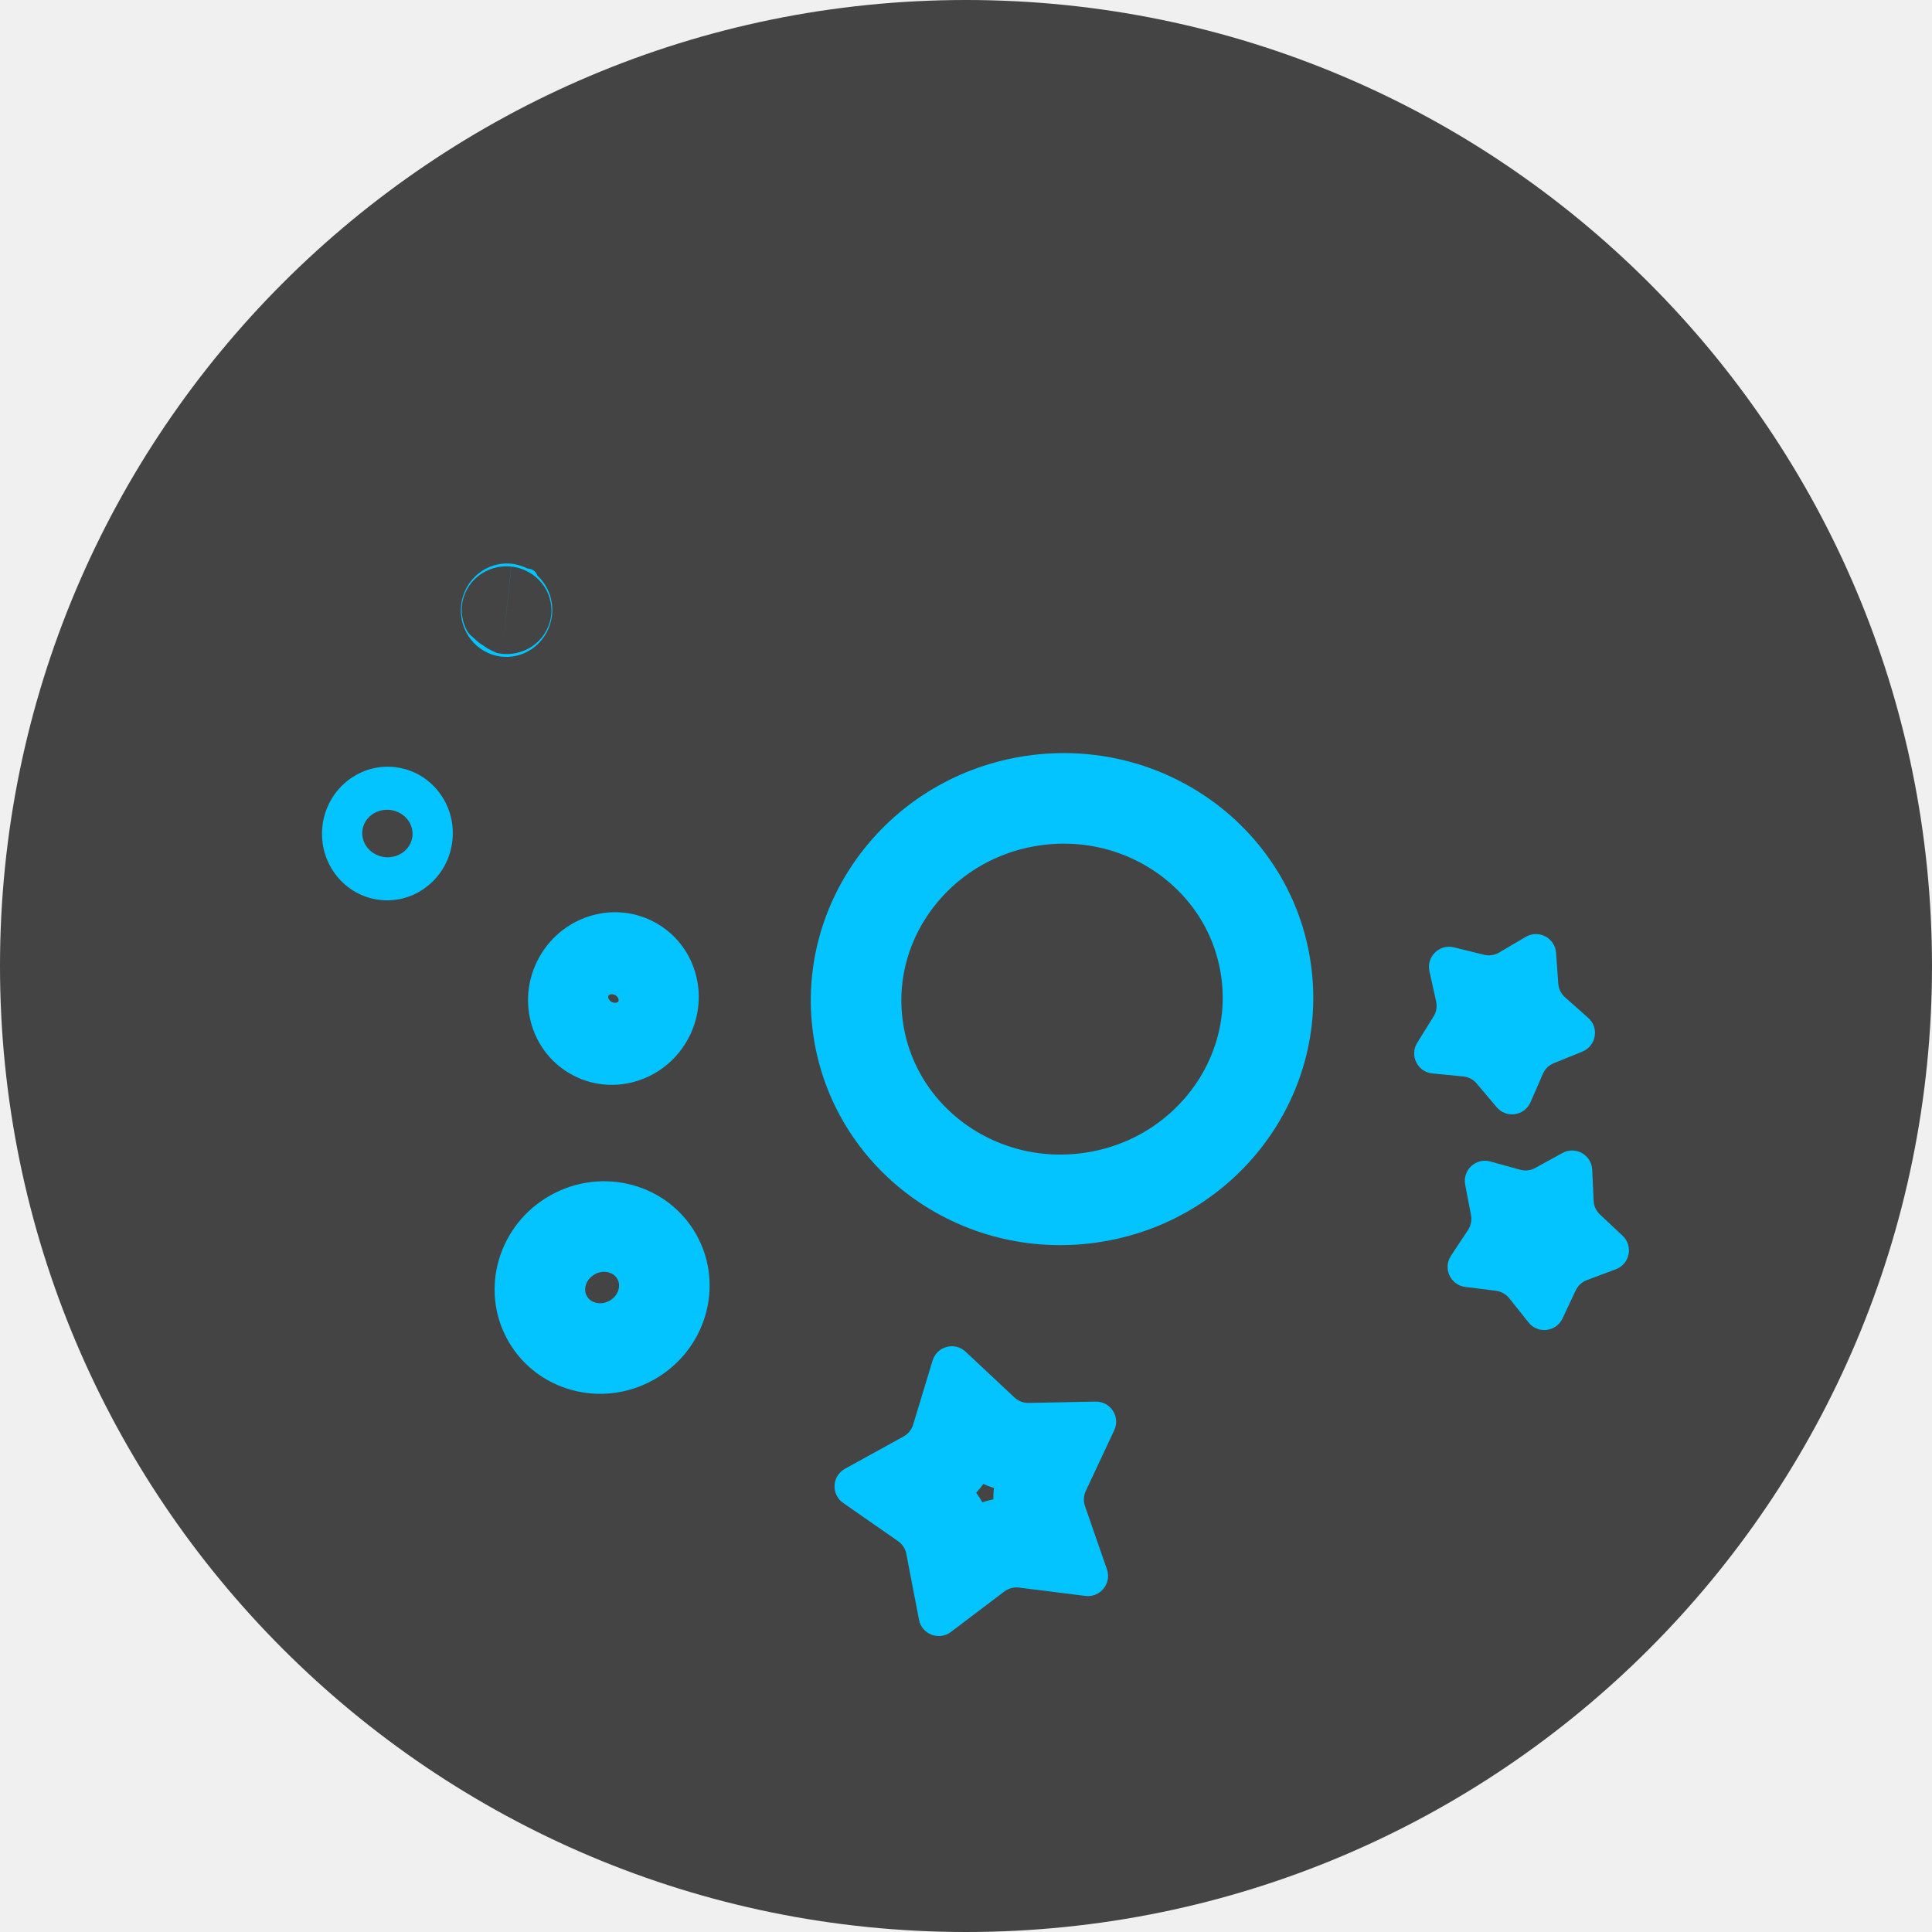
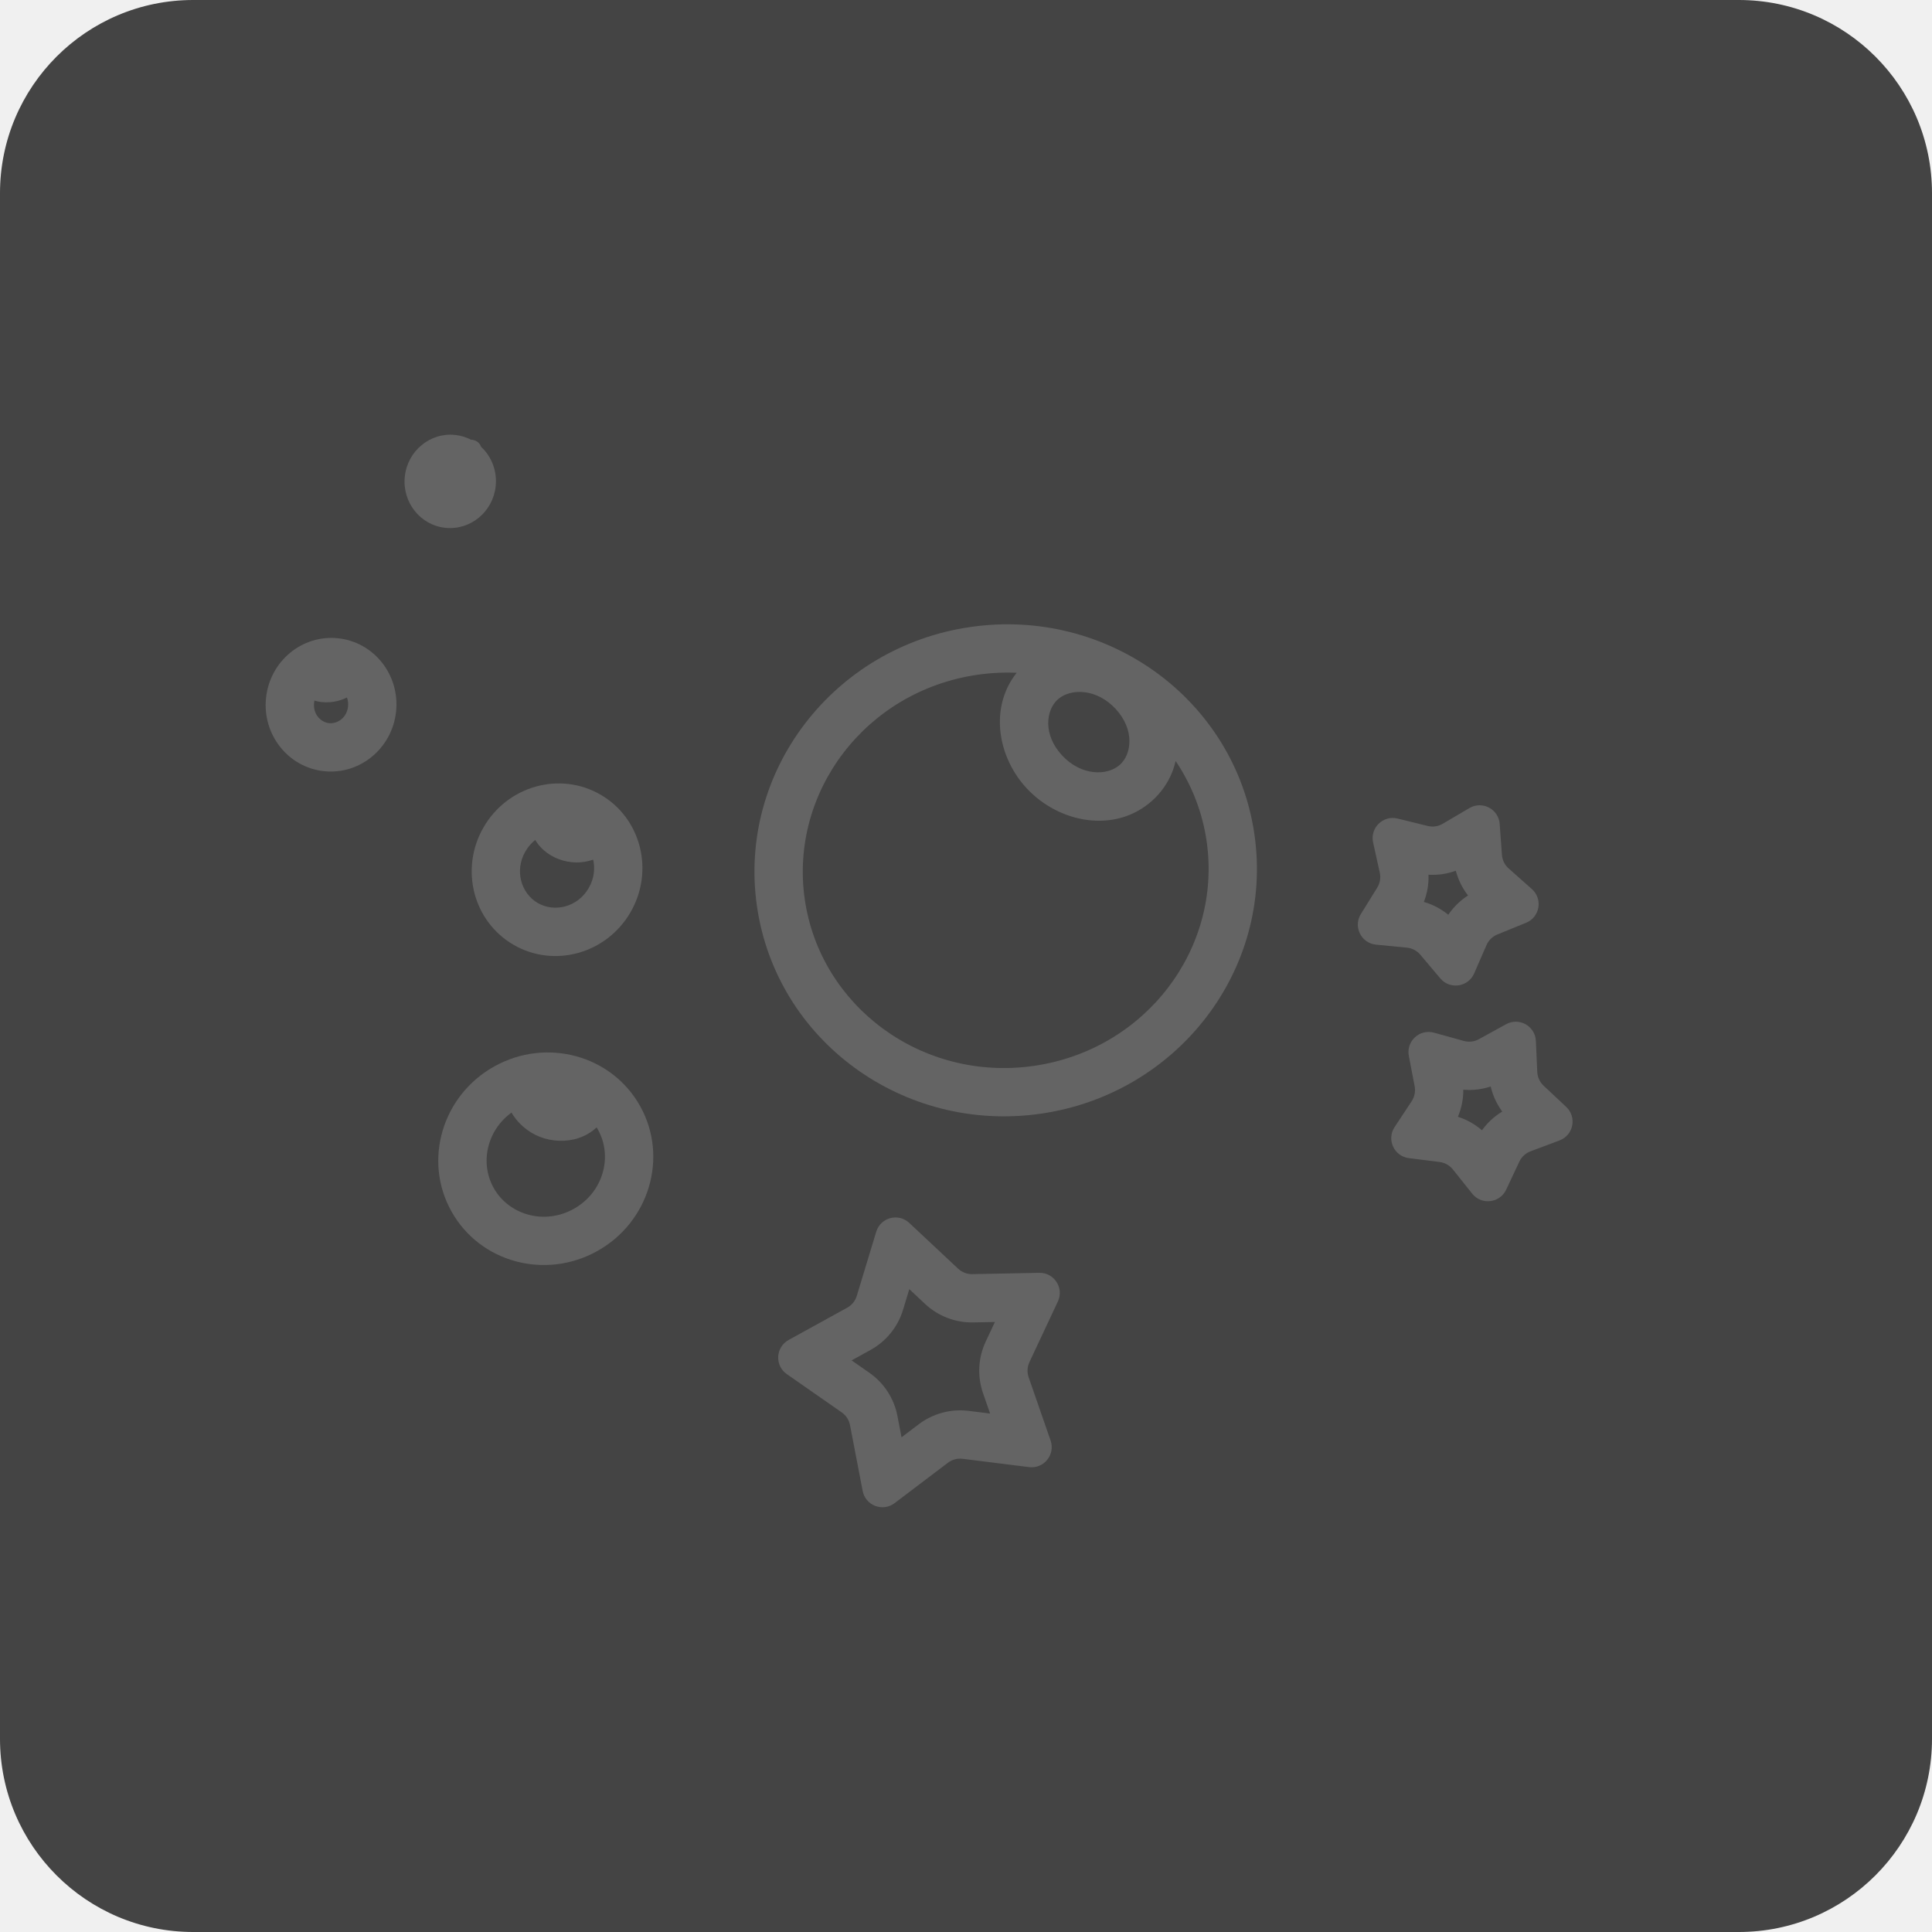
- <svg xmlns="http://www.w3.org/2000/svg" width="64" height="64" viewBox="0 0 64 64" fill="none">
-   <circle cx="32" cy="32" r="32" fill="#444444" />
+ <svg xmlns="http://www.w3.org/2000/svg" width="80" height="80" viewBox="0 0 80 80" fill="none">
+   <rect width="80" height="80" rx="8" fill="#444444" />
  <mask id="path-2-inside-1" fill="white">
-     <path d="M17.471 18.833C17.602 18.837 17.72 18.901 17.778 19.014C17.787 19.03 17.794 19.047 17.799 19.064C18.144 19.383 18.34 19.861 18.286 20.371C18.197 21.221 17.451 21.839 16.62 21.752C15.788 21.664 15.187 20.905 15.276 20.055C15.365 19.206 16.111 18.587 16.943 18.675C17.133 18.695 17.311 18.75 17.471 18.833Z" />
-     <path d="M36.341 41.159C40.892 40.505 44.062 36.364 43.422 31.912C42.781 27.459 38.573 24.38 34.022 25.035C29.471 25.69 26.3 29.83 26.941 34.283C27.582 38.735 31.79 41.814 36.341 41.159Z" />
-     <path d="M21.651 45.709C23.378 44.747 24.014 42.597 23.072 40.908C22.13 39.219 19.967 38.63 18.241 39.593C16.514 40.555 15.878 42.705 16.82 44.394C17.762 46.083 19.925 46.672 21.651 45.709Z" />
-     <path d="M22.755 34.483C23.548 33.109 23.101 31.365 21.756 30.589C20.412 29.812 18.678 30.297 17.885 31.672C17.091 33.046 17.538 34.79 18.883 35.566C20.227 36.343 21.961 35.858 22.755 34.483Z" />
-     <path d="M14.987 27.837C15.115 26.621 14.254 25.534 13.064 25.41C11.875 25.285 10.807 26.169 10.679 27.385C10.551 28.601 11.412 29.688 12.602 29.813C13.791 29.938 14.859 29.053 14.987 27.837Z" />
-     <path d="M33.606 46.294L31.986 44.777C31.626 44.439 31.036 44.597 30.893 45.07L30.249 47.193C30.198 47.36 30.085 47.5 29.933 47.584L27.99 48.655C27.557 48.894 27.525 49.503 27.93 49.786L29.751 51.054C29.893 51.154 29.992 51.305 30.024 51.476L30.443 53.655C30.536 54.14 31.106 54.359 31.5 54.061L33.269 52.721C33.408 52.616 33.582 52.57 33.754 52.591L35.956 52.867C36.446 52.928 36.83 52.453 36.669 51.987L35.941 49.89C35.885 49.726 35.894 49.546 35.968 49.389L36.91 47.38C37.12 46.932 36.787 46.42 36.293 46.43L34.075 46.474C33.901 46.477 33.733 46.413 33.606 46.294Z" />
-     <path d="M52.791 39.775L52.744 38.749C52.722 38.256 52.19 37.957 51.757 38.195L50.857 38.69C50.705 38.774 50.526 38.795 50.358 38.749L49.368 38.476C48.892 38.344 48.443 38.758 48.536 39.243L48.729 40.253C48.761 40.423 48.726 40.6 48.63 40.745L48.064 41.602C47.792 42.015 48.047 42.569 48.538 42.631L49.557 42.759C49.729 42.781 49.886 42.869 49.995 43.005L50.635 43.808C50.943 44.195 51.55 44.123 51.76 43.676L52.197 42.746C52.271 42.589 52.403 42.467 52.566 42.406L53.528 42.045C53.99 41.871 54.11 41.273 53.75 40.935L53 40.232C52.874 40.113 52.798 39.949 52.791 39.775Z" />
-     <path d="M47.574 33.176L47.352 32.173C47.246 31.69 47.683 31.264 48.163 31.382L49.16 31.628C49.329 31.669 49.508 31.643 49.657 31.555L50.543 31.035C50.969 30.785 51.51 31.068 51.546 31.561L51.62 32.586C51.633 32.759 51.713 32.92 51.843 33.036L52.611 33.718C52.981 34.045 52.878 34.647 52.421 34.834L51.469 35.221C51.308 35.287 51.179 35.413 51.11 35.572L50.699 36.514C50.502 36.967 49.897 37.055 49.579 36.677L48.916 35.892C48.804 35.759 48.644 35.676 48.471 35.659L47.449 35.559C46.957 35.511 46.687 34.964 46.947 34.544L47.489 33.671C47.581 33.523 47.611 33.346 47.574 33.176Z" />
+     <path d="M19.506 18.208C19.669 18.213 19.817 18.293 19.89 18.434C19.9 18.454 19.909 18.475 19.916 18.496C20.347 18.895 20.592 19.493 20.525 20.131C20.413 21.193 19.481 21.965 18.442 21.856C17.402 21.747 16.651 20.798 16.762 19.736C16.873 18.674 17.806 17.901 18.845 18.01C19.083 18.035 19.306 18.104 19.506 18.208Z" />
+     <path d="M43.094 46.116C48.782 45.297 52.745 40.122 51.944 34.556C51.144 28.991 45.883 25.142 40.194 25.961C34.505 26.779 30.543 31.955 31.343 37.52C32.144 43.086 37.405 46.934 43.094 46.116Z" />
+     <path d="M24.731 51.804C26.889 50.6 27.684 47.913 26.507 45.802C25.33 43.691 22.626 42.954 20.468 44.158C18.31 45.361 17.514 48.048 18.692 50.159C19.869 52.271 22.573 53.007 24.731 51.804Z" />
+     <path d="M26.11 37.771C27.102 36.053 26.544 33.873 24.863 32.903C23.182 31.932 21.015 32.538 20.023 34.257C19.031 35.975 19.589 38.154 21.27 39.125C22.951 40.095 25.118 39.489 26.11 37.771Z" />
+     <path d="M16.401 29.463C16.56 27.944 15.484 26.585 13.997 26.429C12.51 26.273 11.175 27.378 11.016 28.898C10.856 30.418 11.932 31.777 13.419 31.933C14.906 32.089 16.241 30.983 16.401 29.463Z" />
+     <path d="M39.674 52.534L37.65 50.638C37.199 50.216 36.462 50.413 36.283 51.004L35.478 53.659C35.415 53.867 35.273 54.042 35.083 54.147L32.654 55.486C32.113 55.784 32.073 56.546 32.58 56.899L34.855 58.485C35.034 58.609 35.156 58.798 35.197 59.011L35.721 61.735C35.837 62.342 36.55 62.615 37.042 62.243L39.253 60.568C39.426 60.437 39.644 60.379 39.86 60.406L42.612 60.75C43.225 60.827 43.705 60.234 43.503 59.65L42.594 57.03C42.523 56.824 42.534 56.599 42.627 56.403L43.804 53.892C44.067 53.333 43.651 52.692 43.033 52.705L40.26 52.759C40.043 52.763 39.833 52.683 39.674 52.534Z" />
+     <path d="M63.655 44.386L63.597 43.103C63.57 42.486 62.904 42.113 62.363 42.411L61.238 43.03C61.048 43.135 60.824 43.161 60.614 43.103L59.377 42.761C58.781 42.597 58.22 43.115 58.337 43.721L58.578 44.983C58.618 45.196 58.574 45.417 58.455 45.598L57.747 46.67C57.407 47.185 57.726 47.879 58.339 47.956L59.613 48.116C59.828 48.143 60.025 48.254 60.16 48.423L60.961 49.427C61.346 49.91 62.104 49.821 62.367 49.262L62.913 48.1C63.005 47.903 63.171 47.751 63.374 47.674L64.576 47.223C65.155 47.006 65.304 46.258 64.854 45.835L63.917 44.956C63.759 44.808 63.665 44.603 63.655 44.386Z" />
+     <path d="M57.134 36.137L56.857 34.883C56.724 34.28 57.271 33.747 57.87 33.894L59.117 34.201C59.328 34.253 59.551 34.221 59.739 34.111L60.846 33.46C61.378 33.147 62.054 33.502 62.099 34.118L62.192 35.399C62.208 35.616 62.308 35.818 62.471 35.962L63.431 36.814C63.893 37.224 63.765 37.976 63.193 38.209L62.004 38.694C61.802 38.776 61.641 38.933 61.554 39.132L61.041 40.309C60.794 40.875 60.038 40.985 59.64 40.513L58.812 39.532C58.672 39.366 58.472 39.261 58.256 39.24L56.978 39.116C56.363 39.056 56.025 38.371 56.351 37.847L57.028 36.756C57.143 36.571 57.181 36.349 57.134 36.137Z" />
  </mask>
-   <path d="M17.471 18.833C17.602 18.837 17.72 18.901 17.778 19.014C17.787 19.03 17.794 19.047 17.799 19.064C18.144 19.383 18.34 19.861 18.286 20.371C18.197 21.221 17.451 21.839 16.62 21.752C15.788 21.664 15.187 20.905 15.276 20.055C15.365 19.206 16.111 18.587 16.943 18.675C17.133 18.695 17.311 18.75 17.471 18.833Z" stroke="#04C4FF" stroke-width="6" mask="url(#path-2-inside-1)" />
-   <path d="M36.341 41.159C40.892 40.505 44.062 36.364 43.422 31.912C42.781 27.459 38.573 24.38 34.022 25.035C29.471 25.69 26.3 29.83 26.941 34.283C27.582 38.735 31.79 41.814 36.341 41.159Z" stroke="#04C4FF" stroke-width="6" mask="url(#path-2-inside-1)" />
-   <path d="M21.651 45.709C23.378 44.747 24.014 42.597 23.072 40.908C22.13 39.219 19.967 38.63 18.241 39.593C16.514 40.555 15.878 42.705 16.82 44.394C17.762 46.083 19.925 46.672 21.651 45.709Z" stroke="#04C4FF" stroke-width="6" mask="url(#path-2-inside-1)" />
-   <path d="M22.755 34.483C23.548 33.109 23.101 31.365 21.756 30.589C20.412 29.812 18.678 30.297 17.885 31.672C17.091 33.046 17.538 34.79 18.883 35.566C20.227 36.343 21.961 35.858 22.755 34.483Z" stroke="#04C4FF" stroke-width="6" mask="url(#path-2-inside-1)" />
-   <path d="M14.987 27.837C15.115 26.621 14.254 25.534 13.064 25.41C11.875 25.285 10.807 26.169 10.679 27.385C10.551 28.601 11.412 29.688 12.602 29.813C13.791 29.938 14.859 29.053 14.987 27.837Z" stroke="#04C4FF" stroke-width="6" mask="url(#path-2-inside-1)" />
-   <path d="M33.606 46.294L31.986 44.777C31.626 44.439 31.036 44.597 30.893 45.07L30.249 47.193C30.198 47.36 30.085 47.5 29.933 47.584L27.99 48.655C27.557 48.894 27.525 49.503 27.93 49.786L29.751 51.054C29.893 51.154 29.992 51.305 30.024 51.476L30.443 53.655C30.536 54.14 31.106 54.359 31.5 54.061L33.269 52.721C33.408 52.616 33.582 52.57 33.754 52.591L35.956 52.867C36.446 52.928 36.83 52.453 36.669 51.987L35.941 49.89C35.885 49.726 35.894 49.546 35.968 49.389L36.91 47.38C37.12 46.932 36.787 46.42 36.293 46.43L34.075 46.474C33.901 46.477 33.733 46.413 33.606 46.294Z" stroke="#04C4FF" stroke-width="6" mask="url(#path-2-inside-1)" />
-   <path d="M52.791 39.775L52.744 38.749C52.722 38.256 52.19 37.957 51.757 38.195L50.857 38.69C50.705 38.774 50.526 38.795 50.358 38.749L49.368 38.476C48.892 38.344 48.443 38.758 48.536 39.243L48.729 40.253C48.761 40.423 48.726 40.6 48.63 40.745L48.064 41.602C47.792 42.015 48.047 42.569 48.538 42.631L49.557 42.759C49.729 42.781 49.886 42.869 49.995 43.005L50.635 43.808C50.943 44.195 51.55 44.123 51.76 43.676L52.197 42.746C52.271 42.589 52.403 42.467 52.566 42.406L53.528 42.045C53.99 41.871 54.11 41.273 53.75 40.935L53 40.232C52.874 40.113 52.798 39.949 52.791 39.775Z" stroke="#04C4FF" stroke-width="6" mask="url(#path-2-inside-1)" />
-   <path d="M47.574 33.176L47.352 32.173C47.246 31.69 47.683 31.264 48.163 31.382L49.16 31.628C49.329 31.669 49.508 31.643 49.657 31.555L50.543 31.035C50.969 30.785 51.51 31.068 51.546 31.561L51.62 32.586C51.633 32.759 51.713 32.92 51.843 33.036L52.611 33.718C52.981 34.045 52.878 34.647 52.421 34.834L51.469 35.221C51.308 35.287 51.179 35.413 51.11 35.572L50.699 36.514C50.502 36.967 49.897 37.055 49.579 36.677L48.916 35.892C48.804 35.759 48.644 35.676 48.471 35.659L47.449 35.559C46.957 35.511 46.687 34.964 46.947 34.544L47.489 33.671C47.581 33.523 47.611 33.346 47.574 33.176Z" stroke="#04C4FF" stroke-width="6" mask="url(#path-2-inside-1)" />
+   <path d="M19.211 18.281L18.733 17.403L18.733 17.403L19.211 18.281ZM19.506 18.208L19.967 17.321L19.764 17.215L19.536 17.209L19.506 18.208ZM19.916 18.496L20.868 18.192L20.788 17.941L20.595 17.762L19.916 18.496ZM19.633 19.096L20.111 19.974L19.633 19.096ZM18.954 18.943L19.842 18.483L19.842 18.483L18.954 18.943ZM43.141 28.211L43.804 28.959L43.804 28.959L43.141 28.211ZM24.901 33.78L23.903 33.839L23.903 33.839L24.901 33.78ZM22.929 33.937L21.931 33.996L21.931 33.996L22.929 33.937ZM12.96 27.763L12.073 28.223L12.073 28.223L12.96 27.763ZM19.689 19.159C19.633 19.19 19.561 19.21 19.477 19.208L19.536 17.209C19.258 17.201 18.981 17.268 18.733 17.403L19.689 19.159ZM18.963 18.801C18.911 18.637 18.94 18.495 18.982 18.406C19.024 18.316 19.088 18.254 19.155 18.217L20.111 19.974C20.682 19.663 21.111 18.951 20.868 18.192L18.963 18.801ZM19.155 18.217C19.229 18.177 19.335 18.153 19.46 18.181C19.589 18.21 19.748 18.302 19.842 18.483L18.067 19.403C18.505 20.249 19.492 20.311 20.111 19.974L19.155 18.217ZM19.842 18.483C19.934 18.661 19.916 18.834 19.875 18.942C19.833 19.048 19.762 19.119 19.689 19.159L18.733 17.403C18.12 17.736 17.639 18.579 18.067 19.403L19.842 18.483ZM46.198 29.356C46.993 30.217 46.864 31.231 46.367 31.672L47.694 33.168C49.237 31.799 49.02 29.462 47.667 27.998L46.198 29.356ZM46.367 31.672C45.852 32.129 44.774 32.141 43.974 31.275L42.505 32.633C43.853 34.091 46.17 34.521 47.694 33.168L46.367 31.672ZM43.974 31.275C43.178 30.414 43.308 29.4 43.804 28.959L42.477 27.463C40.934 28.832 41.152 31.169 42.505 32.633L43.974 31.275ZM43.804 28.959C44.319 28.502 45.398 28.49 46.198 29.356L47.667 27.998C46.319 26.54 44.002 26.11 42.477 27.463L43.804 28.959ZM23.148 45.109C23.246 45.157 23.29 45.222 23.304 45.256C23.311 45.273 23.31 45.278 23.31 45.271C23.31 45.263 23.313 45.25 23.319 45.239L25.093 46.161C25.686 45.02 25.012 43.799 24.034 43.316L23.148 45.109ZM23.319 45.239C23.334 45.208 23.347 45.222 23.295 45.235C23.242 45.248 23.154 45.248 23.055 45.199L22.169 46.992C23.141 47.472 24.512 47.28 25.093 46.161L23.319 45.239ZM23.055 45.199C22.957 45.151 22.913 45.086 22.899 45.052C22.892 45.035 22.893 45.03 22.893 45.036C22.893 45.044 22.89 45.057 22.884 45.069L21.11 44.147C20.517 45.287 21.191 46.509 22.169 46.992L23.055 45.199ZM22.884 45.069C22.869 45.099 22.856 45.085 22.908 45.072C22.961 45.059 23.049 45.06 23.148 45.109L24.034 43.316C23.062 42.835 21.691 43.028 21.11 44.147L22.884 45.069ZM23.944 34.005C23.986 34.001 23.995 34.016 23.979 34.004C23.97 33.997 23.953 33.981 23.936 33.952C23.918 33.92 23.905 33.881 23.903 33.839L25.899 33.721C25.83 32.553 24.739 31.935 23.785 32.011L23.944 34.005ZM23.903 33.839C23.9 33.797 23.909 33.761 23.919 33.734C23.93 33.709 23.941 33.697 23.943 33.695C23.946 33.692 23.928 33.709 23.886 33.712L24.045 35.706C24.992 35.63 25.967 34.864 25.899 33.721L23.903 33.839ZM23.886 33.712C23.844 33.716 23.835 33.702 23.851 33.714C23.86 33.72 23.877 33.736 23.894 33.766C23.912 33.797 23.925 33.836 23.927 33.878L21.931 33.996C22 35.164 23.091 35.782 24.045 35.706L23.886 33.712ZM23.927 33.878C23.93 33.92 23.922 33.956 23.91 33.983C23.9 34.008 23.889 34.02 23.887 34.022C23.884 34.025 23.901 34.008 23.944 34.005L23.785 32.011C22.838 32.087 21.863 32.852 21.931 33.996L23.927 33.878ZM13.806 27.694C13.788 27.704 13.742 27.721 13.67 27.704C13.594 27.687 13.48 27.627 13.411 27.494L15.187 26.574C14.698 25.631 13.58 25.54 12.85 25.937L13.806 27.694ZM13.411 27.494C13.344 27.365 13.362 27.247 13.384 27.191C13.405 27.137 13.436 27.112 13.454 27.103L14.41 28.859C15.134 28.465 15.664 27.495 15.187 26.574L13.411 27.494ZM13.454 27.103C13.472 27.093 13.518 27.076 13.589 27.092C13.665 27.109 13.78 27.17 13.848 27.302L12.073 28.223C12.561 29.166 13.68 29.257 14.41 28.859L13.454 27.103ZM13.848 27.302C13.915 27.432 13.897 27.549 13.875 27.605C13.854 27.66 13.823 27.684 13.806 27.694L12.85 25.937C12.126 26.331 11.595 27.302 12.073 28.223L13.848 27.302ZM19.046 19.096C19.114 19.132 19.179 19.177 19.237 19.23L20.595 17.762C20.408 17.589 20.197 17.44 19.967 17.321L19.046 19.096ZM19.506 18.208L18.585 19.983L18.991 20.194L19.447 20.207L19.506 18.208ZM19.89 18.434L18.114 19.354L18.114 19.354L19.89 18.434ZM19.916 18.496L18.011 19.106L18.171 19.607L18.558 19.965L19.916 18.496ZM40.194 25.961L40.479 27.94L40.479 27.94L40.194 25.961ZM18.692 50.159L16.945 51.133L16.945 51.133L18.692 50.159ZM13.997 26.429L14.206 24.44L14.206 24.44L13.997 26.429ZM13.419 31.933L13.21 33.922L13.419 31.933ZM11.016 28.898L13.005 29.107L11.016 28.898ZM18.845 18.01L18.637 19.999L18.845 18.01ZM20.525 20.131L18.536 19.922L18.536 19.922L20.525 20.131ZM18.442 21.856L18.233 23.845L18.233 23.845L18.442 21.856ZM37.65 50.638L36.283 52.098L36.283 52.098L37.65 50.638ZM39.674 52.534L41.042 51.075L41.041 51.075L39.674 52.534ZM40.26 52.759L40.221 50.76L40.221 50.76L40.26 52.759ZM43.033 52.705L43.073 54.704L43.073 54.704L43.033 52.705ZM43.804 53.892L45.615 54.741L45.615 54.741L43.804 53.892ZM42.627 56.403L44.437 57.252L44.437 57.252L42.627 56.403ZM42.594 57.03L40.704 57.685L40.704 57.685L42.594 57.03ZM43.503 59.65L45.392 58.995L45.392 58.995L43.503 59.65ZM42.612 60.75L42.364 62.735L42.364 62.735L42.612 60.75ZM39.86 60.406L40.108 58.421L40.108 58.421L39.86 60.406ZM39.253 60.568L38.046 58.974L38.046 58.974L39.253 60.568ZM37.042 62.243L35.835 60.648L35.835 60.648L37.042 62.243ZM35.721 61.735L37.685 61.358L37.685 61.358L35.721 61.735ZM35.197 59.011L37.161 58.634L37.161 58.634L35.197 59.011ZM34.855 58.485L33.712 60.126L33.712 60.126L34.855 58.485ZM32.58 56.899L31.436 58.54L31.436 58.54L32.58 56.899ZM32.654 55.486L33.62 57.237L33.62 57.237L32.654 55.486ZM35.083 54.147L34.117 52.395L34.117 52.395L35.083 54.147ZM35.478 53.659L33.564 53.078L33.564 53.078L35.478 53.659ZM36.283 51.004L34.369 50.424L34.369 50.424L36.283 51.004ZM63.597 43.103L65.595 43.014L65.595 43.014L63.597 43.103ZM63.655 44.386L65.653 44.296L65.653 44.296L63.655 44.386ZM63.917 44.956L65.286 43.498L65.286 43.498L63.917 44.956ZM64.854 45.835L63.486 47.294L63.486 47.294L64.854 45.835ZM64.576 47.223L65.279 49.096L65.279 49.096L64.576 47.223ZM63.374 47.674L64.077 49.547L64.077 49.547L63.374 47.674ZM62.913 48.1L64.723 48.951L64.723 48.951L62.913 48.1ZM62.367 49.262L60.557 48.412L60.557 48.412L62.367 49.262ZM60.961 49.427L62.525 48.18L62.525 48.18L60.961 49.427ZM60.16 48.423L61.724 47.176L61.724 47.176L60.16 48.423ZM59.613 48.116L59.363 50.1L59.363 50.1L59.613 48.116ZM58.339 47.956L58.588 45.971L58.588 45.971L58.339 47.956ZM57.747 46.67L56.078 45.568L56.078 45.568L57.747 46.67ZM58.455 45.598L60.124 46.7L60.124 46.7L58.455 45.598ZM58.578 44.983L56.613 45.358L56.613 45.358L58.578 44.983ZM58.337 43.721L56.372 44.097L56.372 44.097L58.337 43.721ZM59.377 42.761L58.845 44.689L58.845 44.689L59.377 42.761ZM60.614 43.103L61.147 41.175L61.147 41.175L60.614 43.103ZM61.238 43.03L62.202 44.782L62.202 44.782L61.238 43.03ZM62.363 42.411L63.327 44.163L63.327 44.163L62.363 42.411ZM56.857 34.883L54.904 35.313L54.904 35.313L56.857 34.883ZM57.134 36.137L59.087 35.706L59.087 35.706L57.134 36.137ZM57.028 36.756L58.727 37.81L58.727 37.81L57.028 36.756ZM56.351 37.847L54.651 36.792L54.651 36.792L56.351 37.847ZM56.978 39.116L57.172 37.125L57.172 37.125L56.978 39.116ZM58.256 39.24L58.45 37.25L58.45 37.25L58.256 39.24ZM58.812 39.532L57.284 40.822L57.284 40.822L58.812 39.532ZM59.64 40.513L58.112 41.803L58.112 41.803L59.64 40.513ZM61.041 40.309L59.208 39.509L59.208 39.509L61.041 40.309ZM61.554 39.132L59.721 38.332L59.721 38.332L61.554 39.132ZM62.004 38.694L61.249 36.841L61.249 36.841L62.004 38.694ZM63.193 38.209L63.947 40.061L63.947 40.061L63.193 38.209ZM63.431 36.814L64.758 35.318L64.758 35.318L63.431 36.814ZM62.471 35.962L61.143 37.458L61.143 37.458L62.471 35.962ZM62.192 35.399L60.198 35.544L60.198 35.544L62.192 35.399ZM62.099 34.118L60.104 34.264L60.104 34.264L62.099 34.118ZM60.846 33.46L59.833 31.736L59.833 31.736L60.846 33.46ZM59.739 34.111L60.752 35.835L60.752 35.835L59.739 34.111ZM59.117 34.201L59.595 32.259L59.595 32.259L59.117 34.201ZM57.87 33.894L58.348 31.952L58.348 31.952L57.87 33.894ZM19.447 20.207C19.01 20.195 18.429 19.962 18.114 19.354L21.665 17.513C21.204 16.623 20.329 16.232 19.565 16.209L19.447 20.207ZM18.114 19.354C18.072 19.274 18.038 19.19 18.011 19.106L21.821 17.887C21.78 17.76 21.728 17.635 21.665 17.513L18.114 19.354ZM49.965 34.841C50.602 39.273 47.445 43.469 42.809 44.136L43.379 48.096C50.12 47.126 54.888 40.971 53.924 34.272L49.965 34.841ZM42.809 44.136C38.172 44.803 33.961 41.667 33.323 37.236L29.364 37.805C30.328 44.505 36.637 49.065 43.379 48.096L42.809 44.136ZM33.323 37.236C32.685 32.804 35.842 28.608 40.479 27.94L39.909 23.981C33.168 24.951 28.4 31.106 29.364 37.805L33.323 37.236ZM40.479 27.94C45.115 27.273 49.327 30.41 49.965 34.841L53.924 34.272C52.96 27.572 46.65 23.011 39.909 23.981L40.479 27.94ZM24.76 46.776C25.38 47.887 24.986 49.371 23.757 50.057L25.705 53.551C28.791 51.83 29.989 47.94 28.254 44.828L24.76 46.776ZM23.757 50.057C22.527 50.742 21.058 50.296 20.439 49.185L16.945 51.133C18.68 54.245 22.618 55.272 25.705 53.551L23.757 50.057ZM20.439 49.185C19.819 48.075 20.212 46.59 21.442 45.904L19.494 42.411C16.407 44.132 15.21 48.021 16.945 51.133L20.439 49.185ZM21.442 45.904C22.671 45.219 24.141 45.665 24.76 46.776L28.254 44.828C26.519 41.716 22.58 40.69 19.494 42.411L21.442 45.904ZM23.863 34.635C24.551 35.032 24.838 35.974 24.378 36.771L27.842 38.771C29.366 36.132 28.536 32.714 25.863 31.171L23.863 34.635ZM24.378 36.771C23.918 37.568 22.959 37.79 22.27 37.393L20.27 40.857C22.943 42.4 26.319 41.41 27.842 38.771L24.378 36.771ZM22.27 37.393C21.581 36.995 21.294 36.054 21.755 35.257L18.291 33.257C16.767 35.895 17.597 39.313 20.27 40.857L22.27 37.393ZM21.755 35.257C22.215 34.459 23.174 34.237 23.863 34.635L25.863 31.171C23.189 29.627 19.814 30.618 18.291 33.257L21.755 35.257ZM13.788 28.418C14.136 28.454 14.46 28.792 14.412 29.255L18.39 29.672C18.66 27.095 16.832 24.715 14.206 24.44L13.788 28.418ZM14.412 29.255C14.363 29.717 13.976 29.98 13.628 29.944L13.21 33.922C15.837 34.197 18.119 32.249 18.39 29.672L14.412 29.255ZM13.628 29.944C13.28 29.907 12.956 29.57 13.005 29.107L9.027 28.689C8.756 31.266 10.584 33.646 13.21 33.922L13.628 29.944ZM13.005 29.107C13.053 28.644 13.441 28.381 13.788 28.418L14.206 24.44C11.58 24.164 9.297 26.112 9.027 28.689L13.005 29.107ZM18.637 19.999C18.621 19.998 18.602 19.992 18.585 19.983L20.427 16.433C20.009 16.216 19.545 16.073 19.054 16.021L18.637 19.999ZM18.558 19.965C18.547 19.955 18.542 19.946 18.539 19.939C18.538 19.934 18.537 19.93 18.536 19.927C18.536 19.923 18.536 19.921 18.536 19.922L22.514 20.34C22.648 19.058 22.156 17.844 21.274 17.028L18.558 19.965ZM18.536 19.922C18.536 19.923 18.536 19.918 18.54 19.91C18.544 19.904 18.548 19.898 18.555 19.892C18.562 19.887 18.574 19.879 18.592 19.873C18.612 19.867 18.633 19.865 18.65 19.867L18.233 23.845C20.411 24.074 22.291 22.459 22.514 20.34L18.536 19.922ZM18.65 19.867C18.668 19.869 18.688 19.875 18.706 19.886C18.723 19.895 18.733 19.905 18.738 19.912C18.744 19.919 18.747 19.926 18.749 19.932C18.751 19.94 18.751 19.945 18.751 19.945L14.773 19.527C14.55 21.646 16.054 23.617 18.233 23.845L18.65 19.867ZM18.751 19.945C18.751 19.944 18.75 19.949 18.747 19.956C18.743 19.962 18.738 19.968 18.732 19.974C18.725 19.98 18.713 19.988 18.695 19.993C18.675 19.999 18.654 20.001 18.637 19.999L19.054 16.021C16.876 15.793 14.995 17.408 14.773 19.527L18.751 19.945ZM36.283 52.098L38.307 53.994L41.041 51.075L39.017 49.178L36.283 52.098ZM40.3 54.759L43.073 54.704L42.994 50.705L40.221 50.76L40.3 54.759ZM41.994 53.042L40.816 55.553L44.437 57.252L45.615 54.741L41.994 53.042ZM40.704 57.685L41.613 60.306L45.392 58.995L44.483 56.374L40.704 57.685ZM42.86 58.766L40.108 58.421L39.611 62.39L42.364 62.735L42.86 58.766ZM38.046 58.974L35.835 60.648L38.249 63.837L40.46 62.163L38.046 58.974ZM37.685 61.358L37.161 58.634L33.233 59.389L33.756 62.112L37.685 61.358ZM35.999 56.844L33.723 55.258L31.436 58.54L33.712 60.126L35.999 56.844ZM33.62 57.237L36.048 55.898L34.117 52.395L31.688 53.734L33.62 57.237ZM37.392 54.239L38.197 51.585L34.369 50.424L33.564 53.078L37.392 54.239ZM36.048 55.898C36.695 55.541 37.177 54.946 37.392 54.239L33.564 53.078C33.652 52.787 33.851 52.542 34.117 52.395L36.048 55.898ZM33.723 55.258C34.433 55.753 34.377 56.82 33.62 57.237L31.688 53.734C29.85 54.748 29.714 57.34 31.436 58.54L33.723 55.258ZM37.161 58.634C37.022 57.909 36.605 57.266 35.999 56.844L33.712 60.126C33.462 59.952 33.291 59.687 33.233 59.389L37.161 58.634ZM35.835 60.648C36.524 60.126 37.522 60.509 37.685 61.358L33.756 62.112C34.152 64.174 36.575 65.105 38.249 63.837L35.835 60.648ZM40.108 58.421C39.375 58.33 38.635 58.528 38.046 58.974L40.46 62.163C40.218 62.347 39.913 62.428 39.611 62.39L40.108 58.421ZM41.613 60.306C41.33 59.489 42.002 58.658 42.86 58.766L42.364 62.735C44.447 62.995 46.08 60.978 45.392 58.995L41.613 60.306ZM40.816 55.553C40.502 56.222 40.462 56.987 40.704 57.685L44.483 56.374C44.583 56.662 44.566 56.977 44.437 57.252L40.816 55.553ZM43.073 54.704C42.209 54.721 41.627 53.825 41.994 53.042L45.615 54.741C46.507 52.84 45.093 50.663 42.994 50.705L43.073 54.704ZM38.307 53.994C38.846 54.499 39.561 54.773 40.3 54.759L40.221 50.76C40.525 50.754 40.82 50.867 41.042 51.075L38.307 53.994ZM39.017 49.178C37.485 47.743 34.978 48.415 34.369 50.424L38.197 51.585C37.946 52.412 36.914 52.689 36.283 52.098L39.017 49.178ZM61.599 43.193L61.657 44.476L65.653 44.296L65.595 43.014L61.599 43.193ZM62.549 46.415L63.486 47.294L66.222 44.377L65.286 43.498L62.549 46.415ZM63.874 45.351L62.672 45.802L64.077 49.547L65.279 49.096L63.874 45.351ZM61.103 47.249L60.557 48.412L64.177 50.113L64.723 48.951L61.103 47.249ZM62.525 48.18L61.724 47.176L58.597 49.67L59.397 50.674L62.525 48.18ZM59.862 46.132L58.588 45.971L58.089 49.94L59.363 50.1L59.862 46.132ZM59.416 47.772L60.124 46.7L56.785 44.496L56.078 45.568L59.416 47.772ZM60.542 44.607L60.301 43.346L56.372 44.097L56.613 45.358L60.542 44.607ZM58.845 44.689L60.082 45.031L61.147 41.175L59.909 40.834L58.845 44.689ZM62.202 44.782L63.327 44.163L61.399 40.658L60.274 41.278L62.202 44.782ZM60.082 45.031C60.794 45.227 61.555 45.138 62.202 44.782L60.274 41.278C60.54 41.131 60.853 41.094 61.147 41.175L60.082 45.031ZM60.301 43.346C60.463 44.195 59.678 44.919 58.845 44.689L59.909 40.834C57.885 40.275 55.978 42.035 56.372 44.097L60.301 43.346ZM60.124 46.7C60.531 46.084 60.681 45.332 60.542 44.607L56.613 45.358C56.556 45.06 56.618 44.75 56.785 44.496L60.124 46.7ZM58.588 45.971C59.446 46.079 59.893 47.05 59.416 47.772L56.078 45.568C54.922 47.32 56.006 49.678 58.089 49.94L58.588 45.971ZM61.724 47.176C61.263 46.599 60.595 46.224 59.862 46.132L59.363 50.1C59.061 50.062 58.786 49.908 58.597 49.67L61.724 47.176ZM60.557 48.412C60.924 47.629 61.986 47.504 62.525 48.18L59.397 50.674C60.706 52.316 63.284 52.013 64.177 50.113L60.557 48.412ZM62.672 45.802C61.98 46.061 61.417 46.581 61.103 47.249L64.723 48.951C64.594 49.226 64.362 49.44 64.077 49.547L62.672 45.802ZM63.486 47.294C62.855 46.702 63.064 45.654 63.874 45.351L65.279 49.096C67.245 48.358 67.753 45.813 66.222 44.377L63.486 47.294ZM61.657 44.476C61.69 45.214 62.01 45.91 62.549 46.415L65.286 43.498C65.507 43.706 65.639 43.992 65.653 44.296L61.657 44.476ZM65.595 43.014C65.501 40.916 63.238 39.646 61.399 40.658L63.327 44.163C62.57 44.58 61.638 44.057 61.599 43.193L65.595 43.014ZM54.904 35.313L55.181 36.567L59.087 35.706L58.81 34.452L54.904 35.313ZM55.329 35.701L54.651 36.792L58.05 38.901L58.727 37.81L55.329 35.701ZM56.784 41.106L58.062 41.231L58.45 37.25L57.172 37.125L56.784 41.106ZM57.284 40.822L58.112 41.803L61.168 39.223L60.34 38.242L57.284 40.822ZM62.874 41.109L63.387 39.932L59.721 38.332L59.208 39.509L62.874 41.109ZM62.758 40.546L63.947 40.061L62.438 36.357L61.249 36.841L62.758 40.546ZM64.758 35.318L63.798 34.465L61.143 37.458L62.104 38.31L64.758 35.318ZM64.187 35.253L64.094 33.973L60.104 34.264L60.198 35.544L64.187 35.253ZM59.833 31.736L58.726 32.386L60.752 35.835L61.859 35.185L59.833 31.736ZM59.595 32.259L58.348 31.952L57.392 35.836L58.639 36.143L59.595 32.259ZM58.726 32.386C58.988 32.232 59.3 32.187 59.595 32.259L58.639 36.143C59.357 36.32 60.114 36.209 60.752 35.835L58.726 32.386ZM64.094 33.973C63.941 31.879 61.643 30.672 59.833 31.736L61.859 35.185C61.113 35.623 60.167 35.126 60.104 34.264L64.094 33.973ZM63.798 34.465C64.025 34.667 64.165 34.95 64.187 35.253L60.198 35.544C60.251 36.281 60.591 36.968 61.143 37.458L63.798 34.465ZM63.947 40.061C65.892 39.269 66.329 36.711 64.758 35.318L62.104 38.31C61.457 37.736 61.637 36.683 62.438 36.357L63.947 40.061ZM63.387 39.932C63.266 40.211 63.04 40.431 62.758 40.546L61.249 36.841C60.565 37.12 60.017 37.655 59.721 38.332L63.387 39.932ZM58.112 41.803C59.466 43.408 62.034 43.033 62.874 41.109L59.208 39.509C59.553 38.717 60.611 38.563 61.168 39.223L58.112 41.803ZM58.062 41.231C57.759 41.201 57.48 41.055 57.284 40.822L60.34 38.242C59.864 37.678 59.185 37.321 58.45 37.25L58.062 41.231ZM54.651 36.792C53.544 38.576 54.694 40.902 56.784 41.106L57.172 37.125C58.032 37.209 58.506 38.167 58.05 38.901L54.651 36.792ZM55.181 36.567C55.115 36.27 55.168 35.959 55.329 35.701L58.727 37.81C59.117 37.183 59.246 36.428 59.087 35.706L55.181 36.567ZM58.81 34.452C58.997 35.297 58.232 36.043 57.392 35.836L58.348 31.952C56.31 31.45 54.452 33.263 54.904 35.313L58.81 34.452Z" fill="#646464" mask="url(#path-2-inside-1)" />
</svg>
